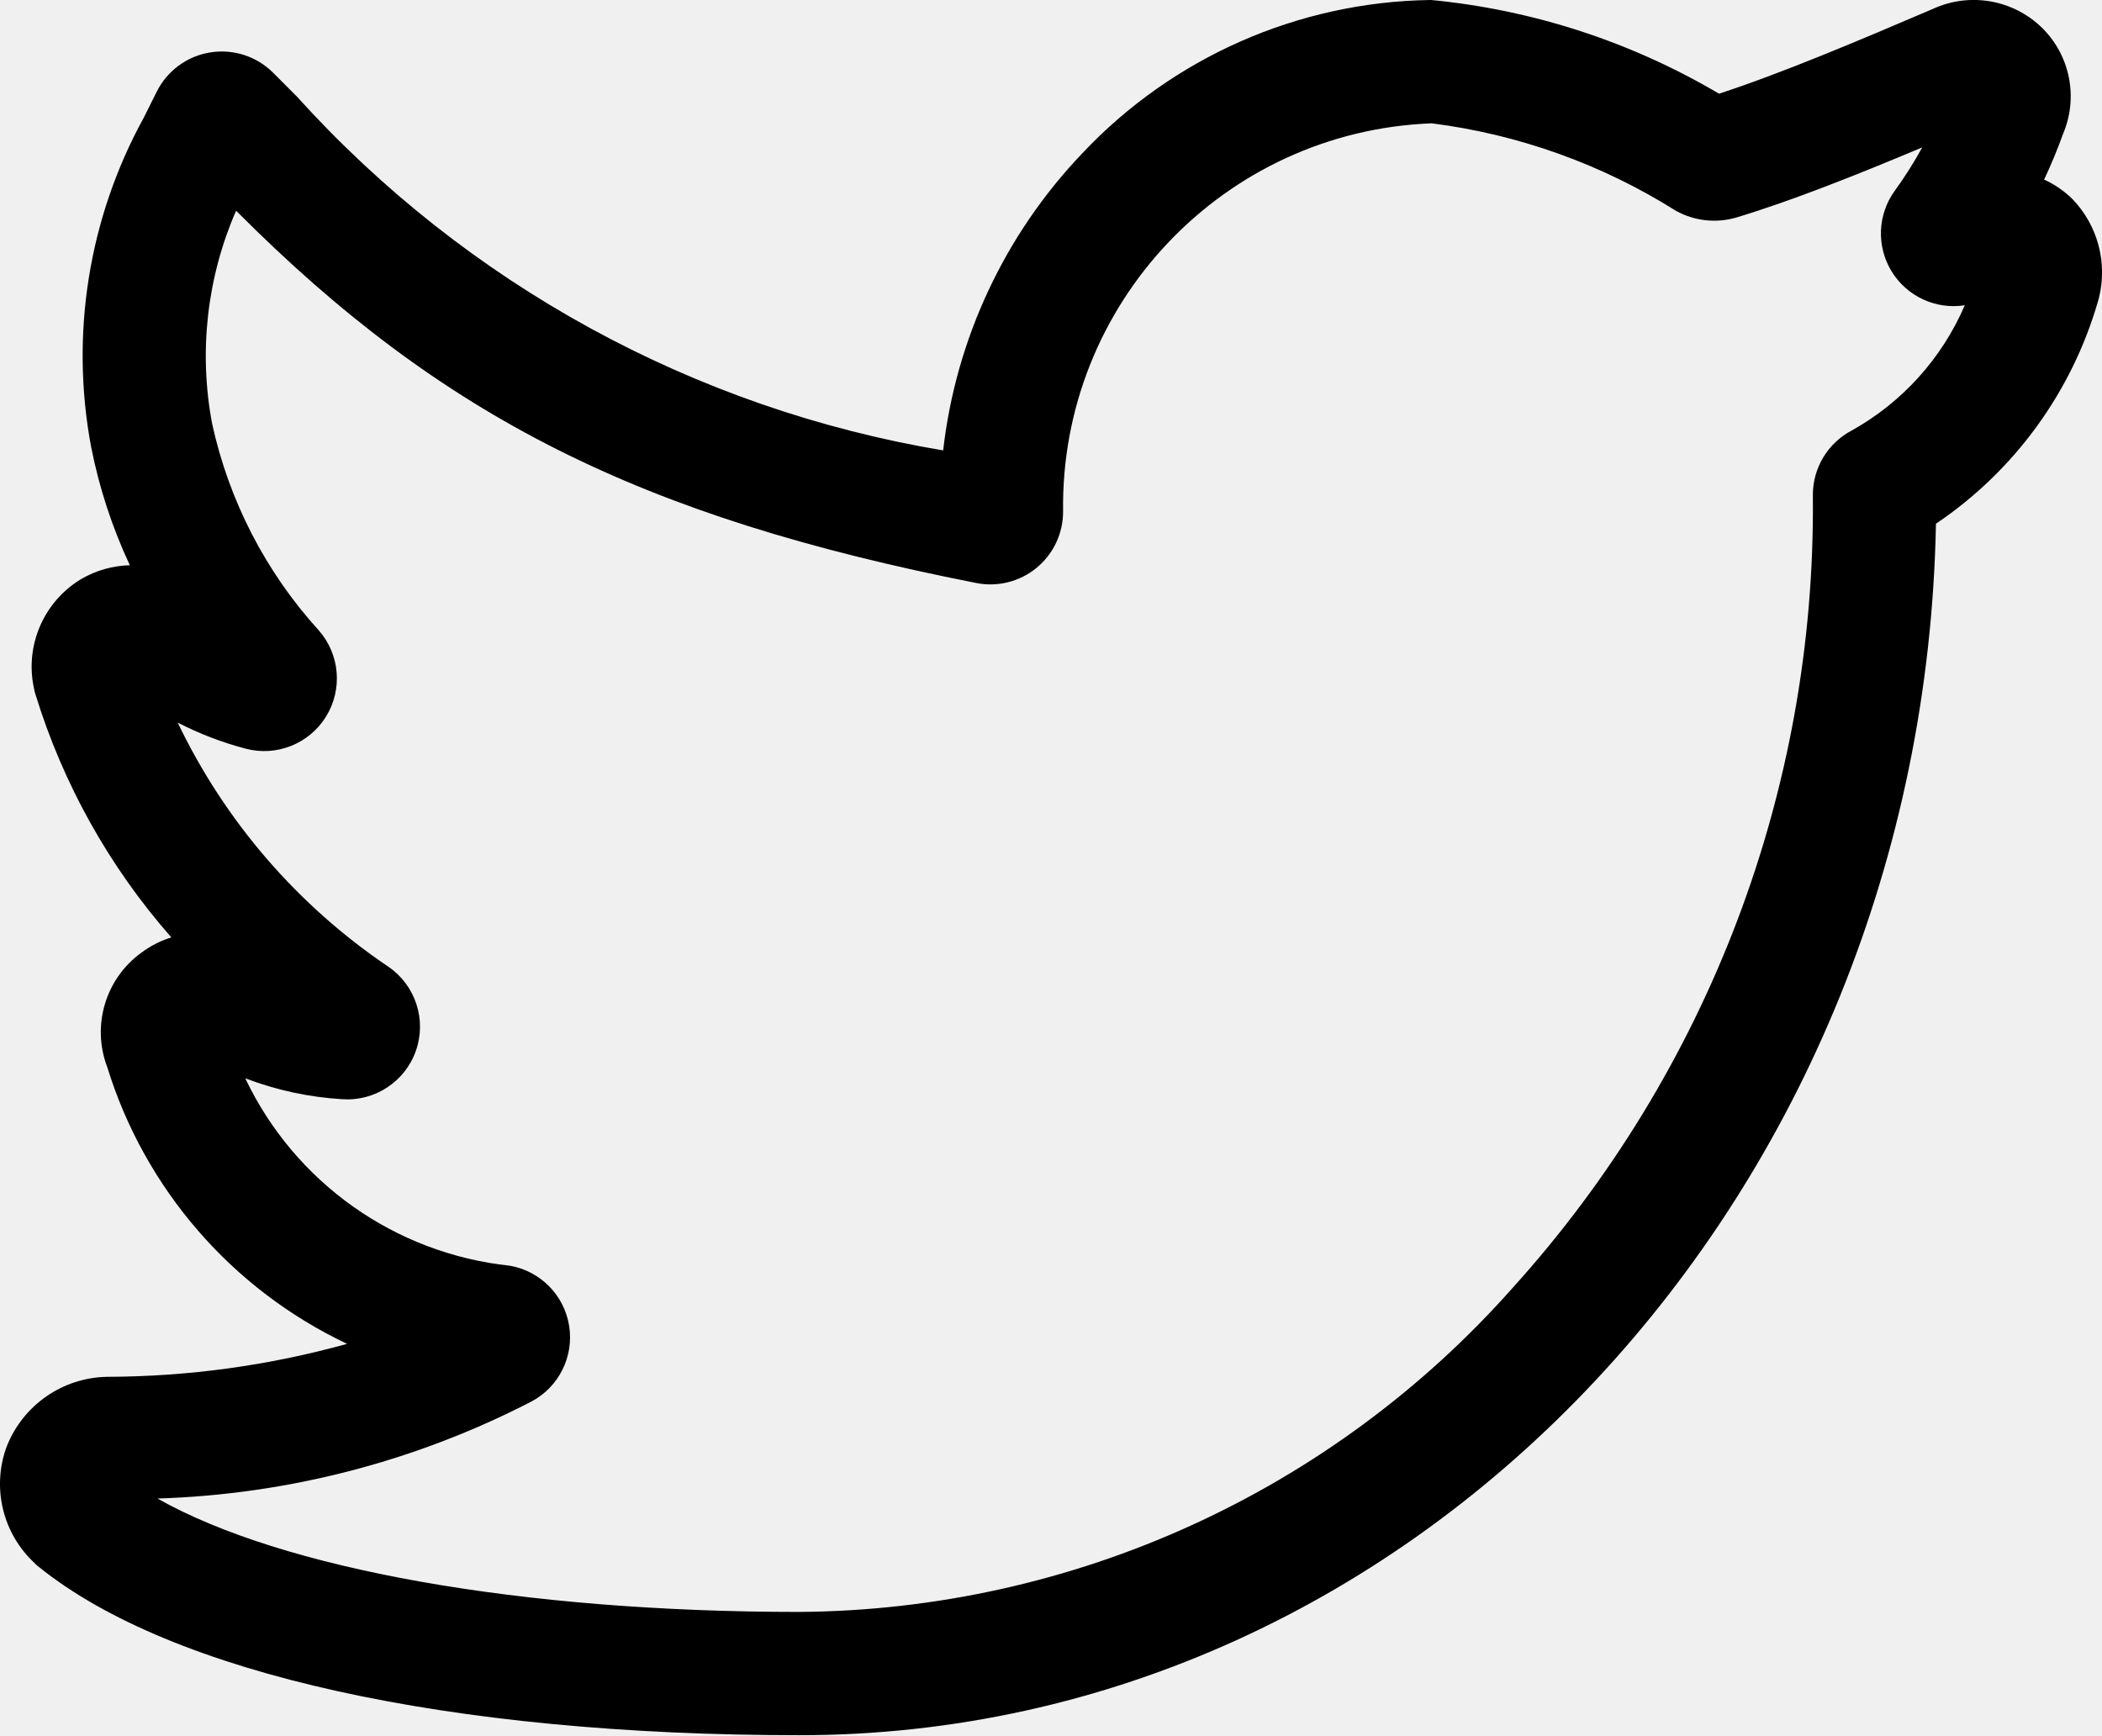
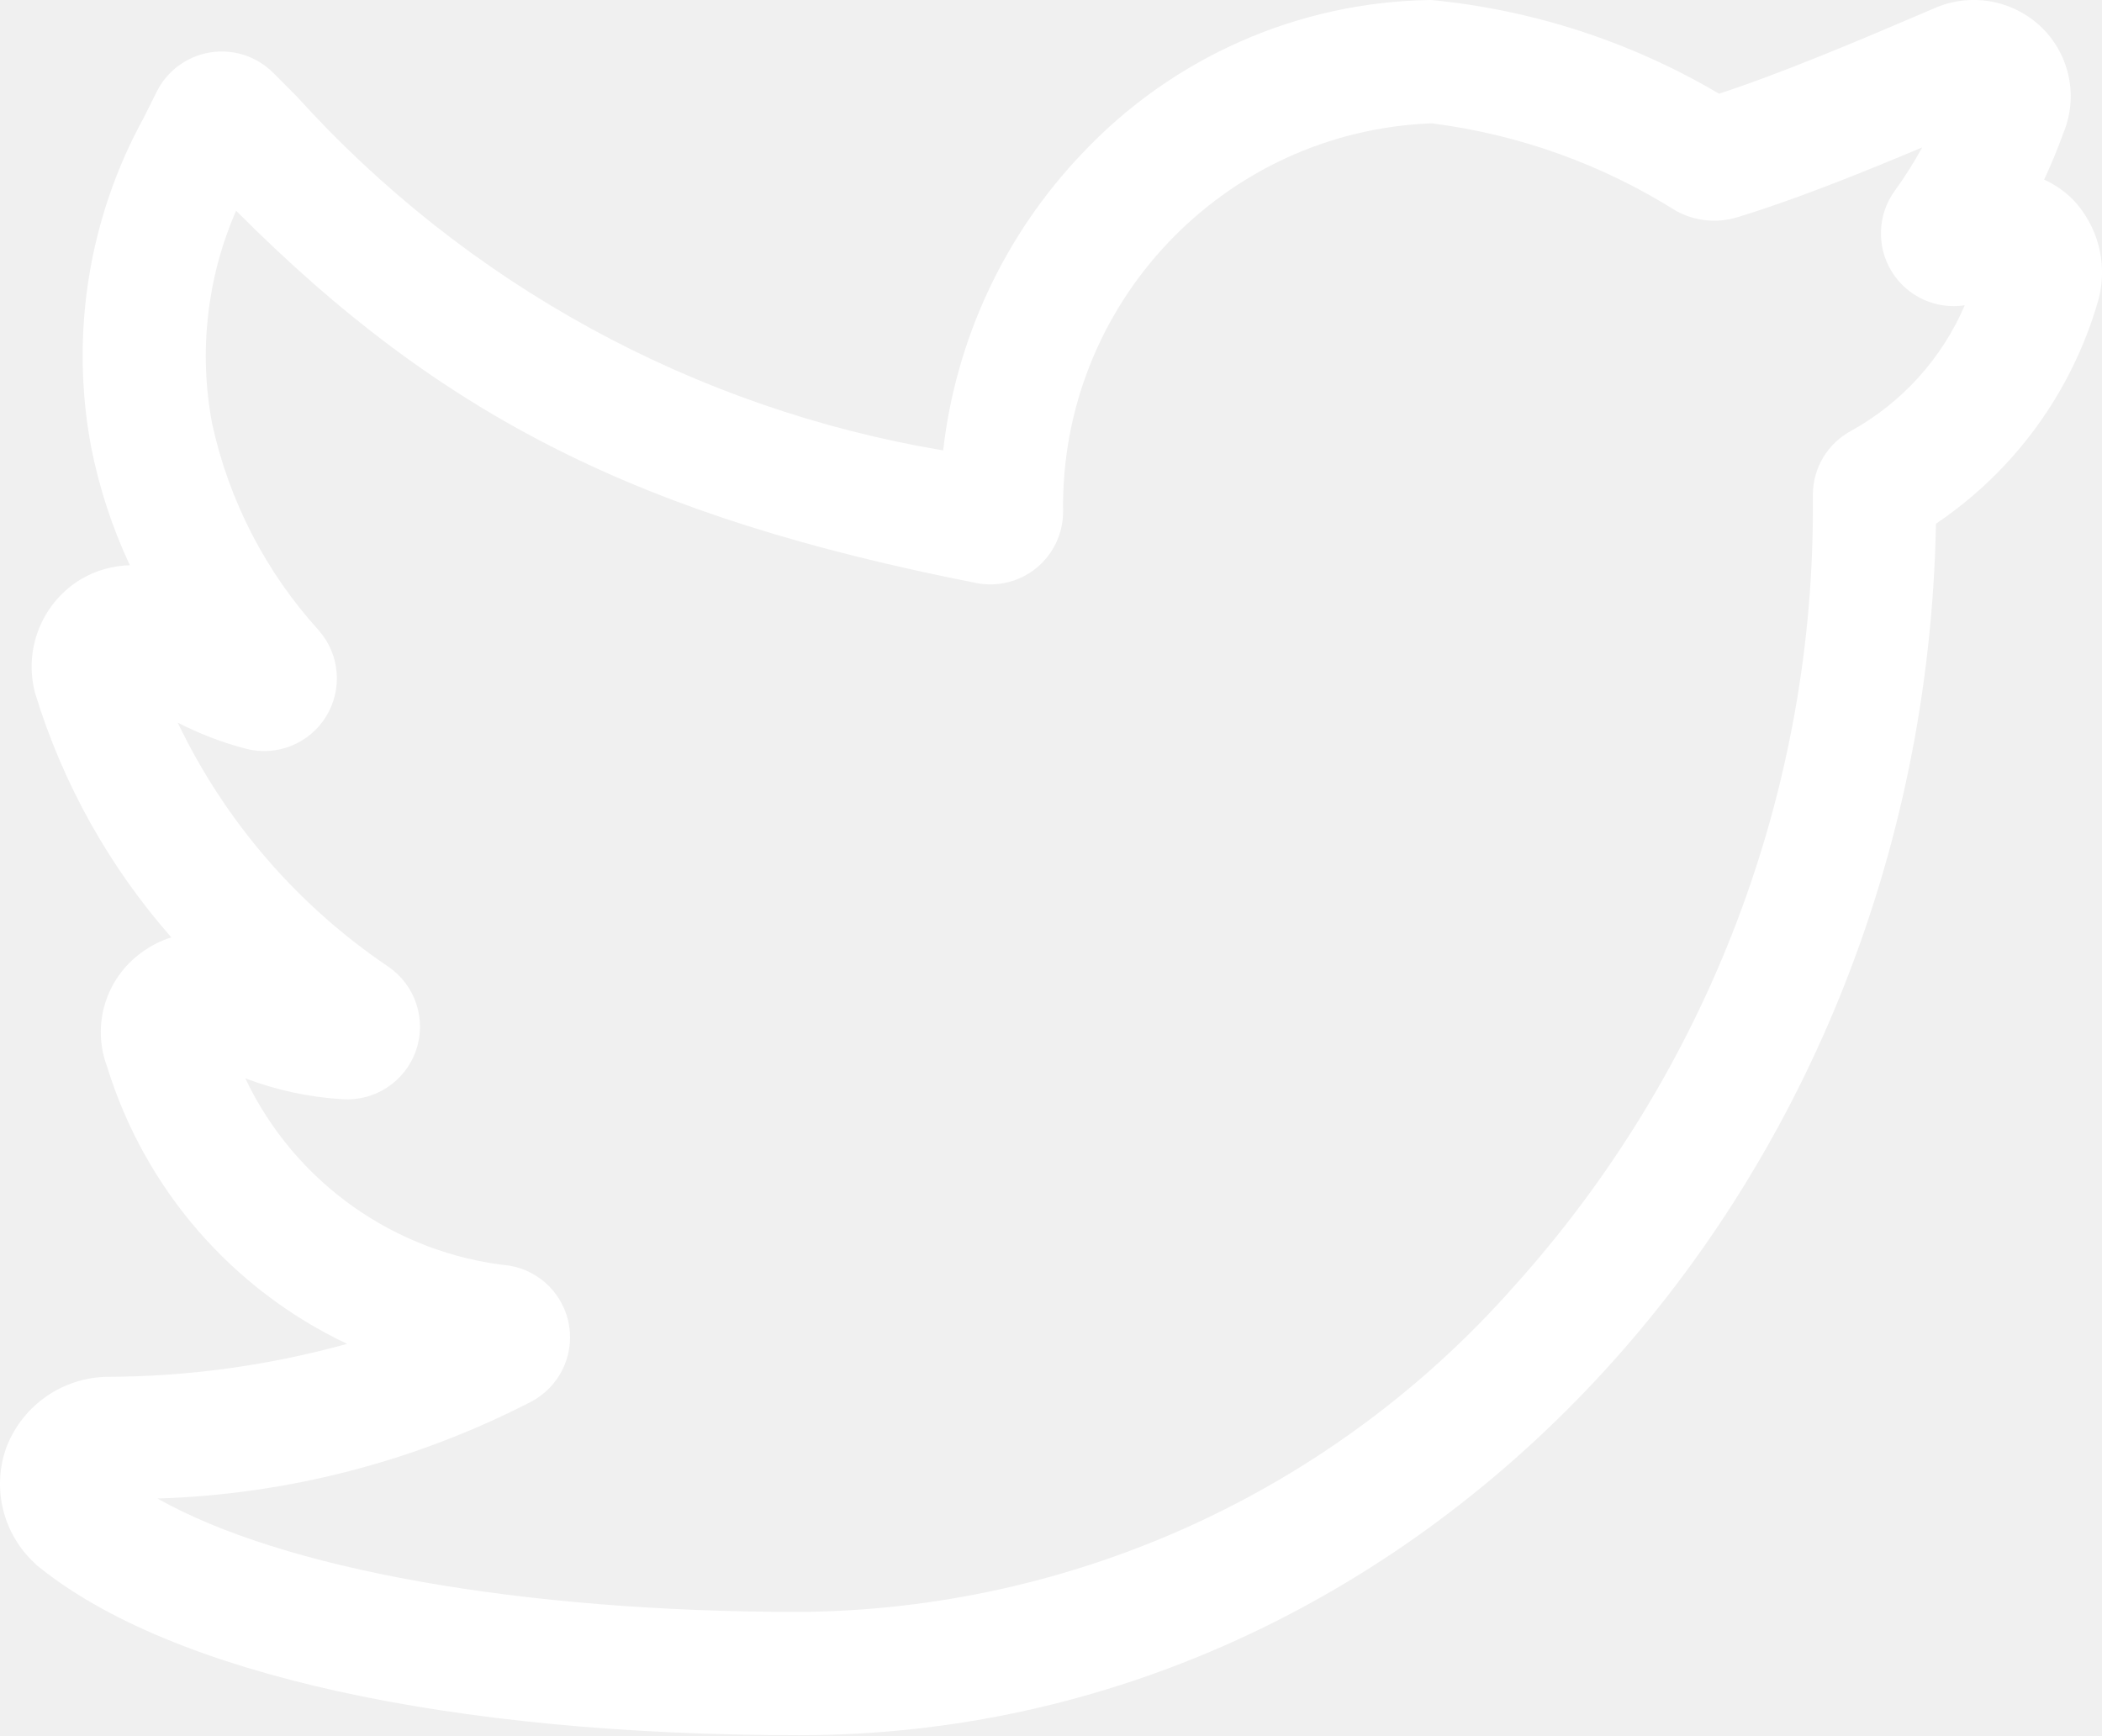
- <svg xmlns="http://www.w3.org/2000/svg" width="33.914" height="28" viewBox="0 0 33.914 28" fill="currentColor">
+ <svg xmlns="http://www.w3.org/2000/svg" width="33.914" height="28" viewBox="0 0 33.914 28" fill="#fff">
  <path d="M12.9,28C7.244,28,2.77,27.011.63,25.287l-.042-.034L.55,25.215a1.741,1.741,0,0,1-.457-1.831l.02-.054a1.773,1.773,0,0,1,1.618-1.113A14.614,14.614,0,0,0,5.6,21.685,7.335,7.335,0,0,1,1.73,17.218a1.583,1.583,0,0,1,.552-1.846,1.616,1.616,0,0,1,.482-.246A10.7,10.7,0,0,1,.571,11.2l-.013-.044-.009-.045a1.649,1.649,0,0,1,.764-1.769,1.642,1.642,0,0,1,.782-.221A8.27,8.27,0,0,1,1.47,7.21,7.974,7.974,0,0,1,2.319,1.9l.21-.421a1.173,1.173,0,0,1,1.878-.305l.383.384a18.083,18.083,0,0,0,10.427,5.71A8.307,8.307,0,0,1,17.46,2.476,7.868,7.868,0,0,1,23.077,0h.014a11.253,11.253,0,0,1,4.644,1.512c1-.327,2.2-.833,3.452-1.369a1.577,1.577,0,0,1,1.765.311,1.55,1.55,0,0,1,.336,1.7q-.136.379-.308.744a1.579,1.579,0,0,1,.46.317,1.706,1.706,0,0,1,.424,1.594l-.015.054a6.506,6.506,0,0,1-2.614,3.588C31.031,19.27,22.886,28,12.9,28ZM2.537,24.179C4.554,25.32,8.4,26.011,12.9,26.011a15.529,15.529,0,0,0,11.513-5.238A18.766,18.766,0,0,0,29.249,8.039V7.985a1.172,1.172,0,0,1,.625-1.037A4.223,4.223,0,0,0,31.7,4.926a1.173,1.173,0,0,1-1.13-1.847,6.455,6.455,0,0,0,.443-.7c-1.079.453-2.1.859-2.992,1.129a1.272,1.272,0,0,1-.979-.105A9.69,9.69,0,0,0,23.1,1.99a6.184,6.184,0,0,0-5.948,6.267,1.173,1.173,0,0,1-1.4,1.151C10.344,8.342,7.14,6.745,3.809,3.4a5.872,5.872,0,0,0-.387,3.434,7.257,7.257,0,0,0,1.722,3.339,1.173,1.173,0,0,1-1.184,1.907,5.372,5.372,0,0,1-1.093-.42,9.908,9.908,0,0,0,3.4,3.94,1.173,1.173,0,0,1-.75,2.137A5.273,5.273,0,0,1,3.957,17.4a5.349,5.349,0,0,0,4.268,3.024,1.173,1.173,0,0,1,.349,2.192,14.093,14.093,0,0,1-6.037,1.565Zm0,0" transform="translate(0 0)" />
</svg>
